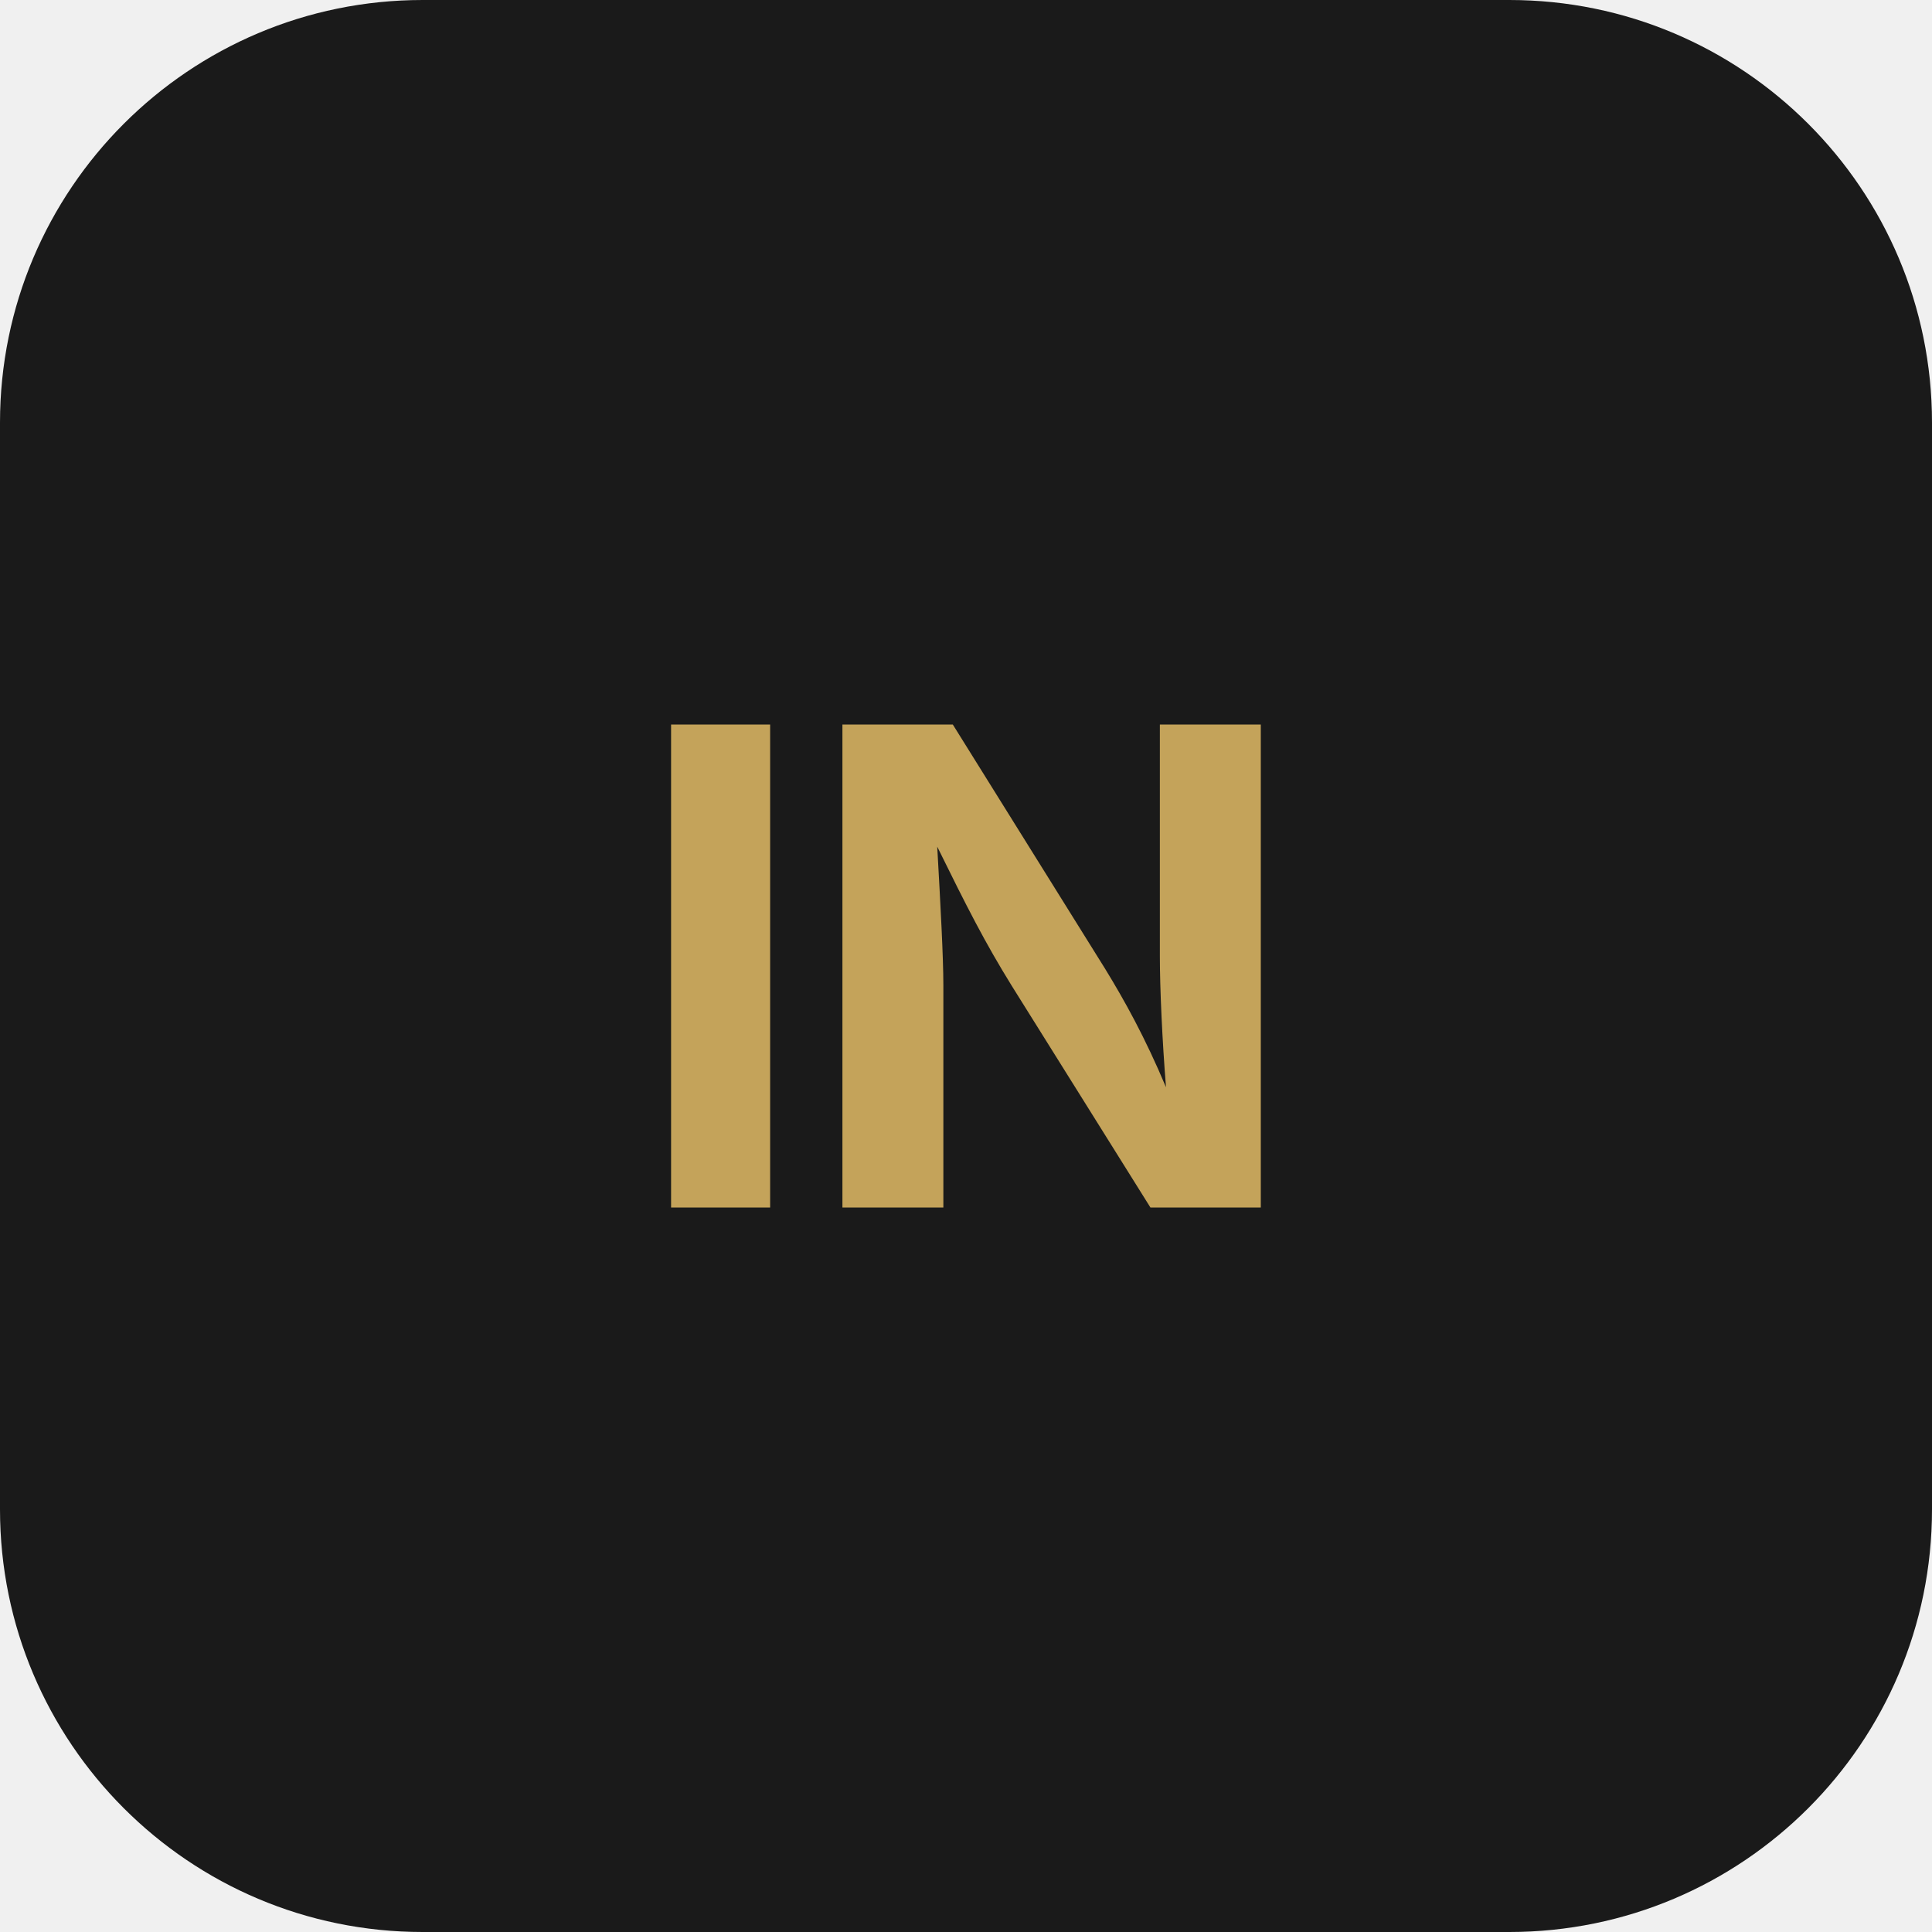
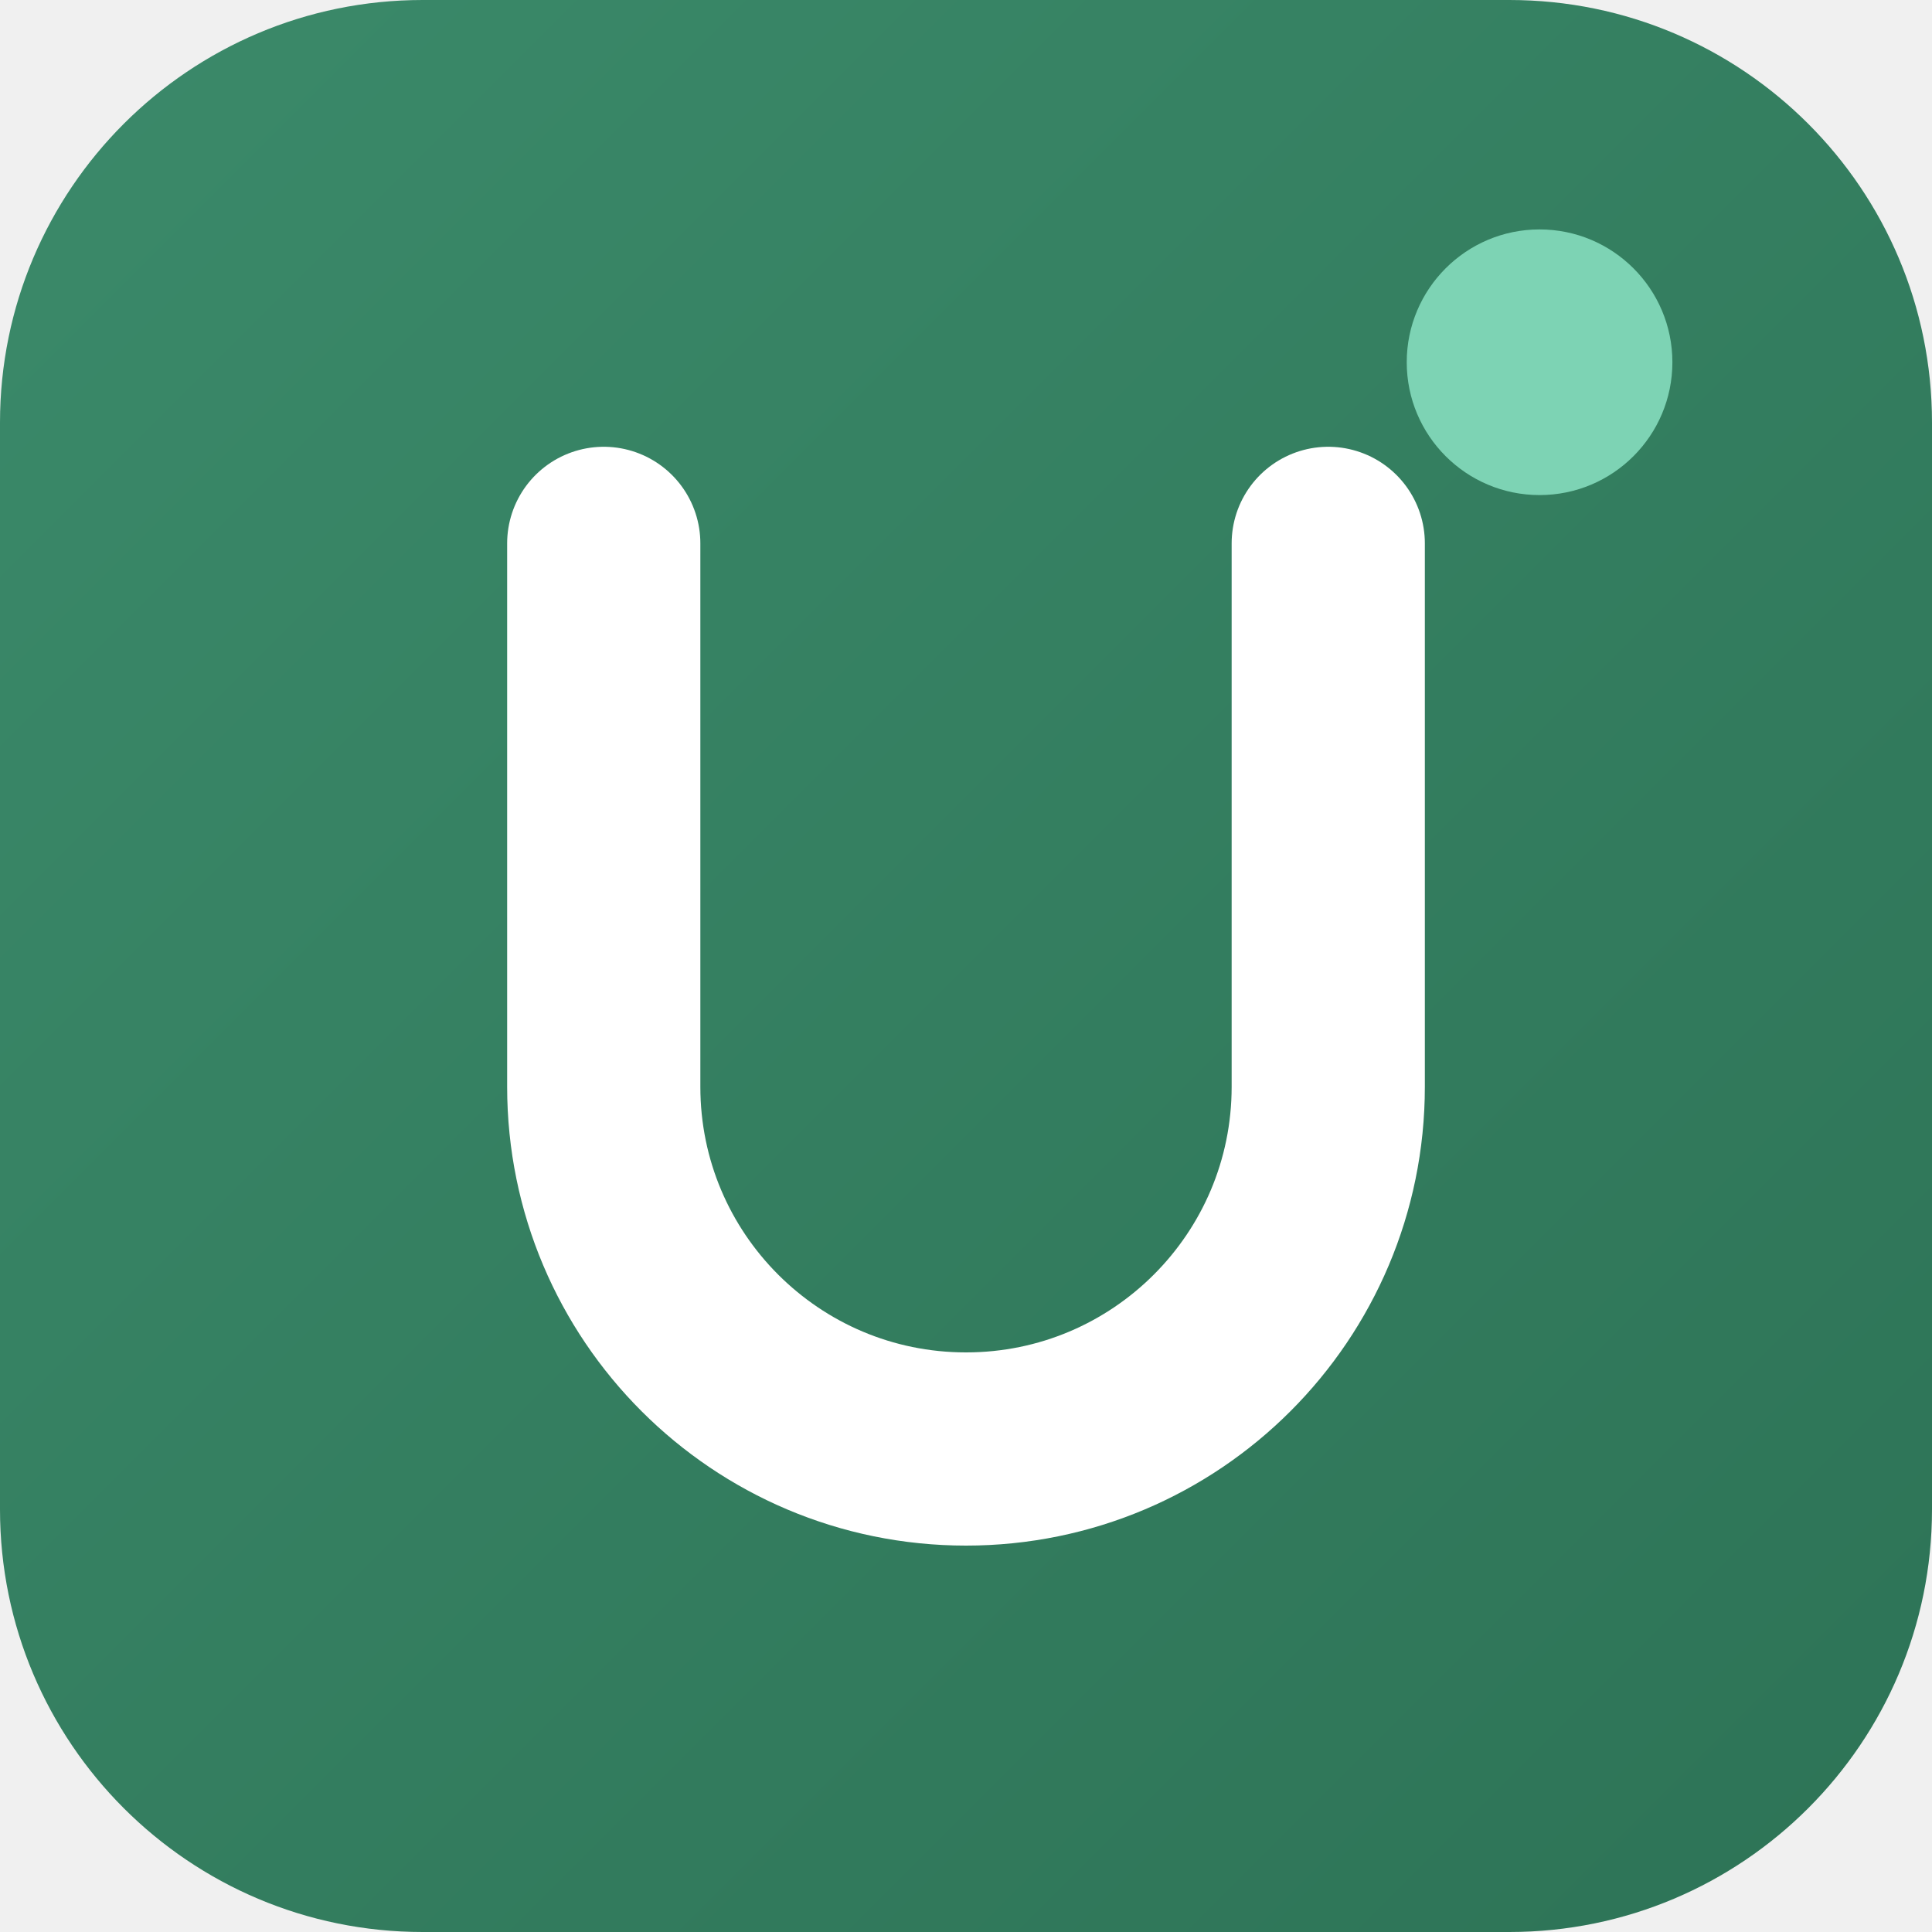
- <svg xmlns="http://www.w3.org/2000/svg" viewBox="0 0 64 64" width="64" height="64">
-   <rect width="64" height="64" rx="14" fill="#1A1A1A" />
-   <text x="32" y="40" font-family="system-ui, -apple-system, sans-serif" font-size="22" font-weight="700" fill="#C4A35A" text-anchor="middle" letter-spacing="-0.5">IN</text>
+ <svg xmlns="http://www.w3.org/2000/svg" viewBox="0 0 32 32">
+   <defs>
+     <linearGradient id="bg" x1="0" y1="0" x2="1" y2="1">
+       <stop offset="0%" stop-color="#3B8A6A" />
+       <stop offset="100%" stop-color="#2D7356" />
+     </linearGradient>
+   </defs>
+   <rect width="32" height="32" rx="7" fill="url(#bg)" />
+   <path d="M10 9v9a6 6 0 0 0 12 0V9" stroke="#fff" stroke-width="3.2" stroke-linecap="round" fill="none" />
+   <circle cx="25.5" cy="6" r="2.2" fill="#7dd3b4" />
</svg>
